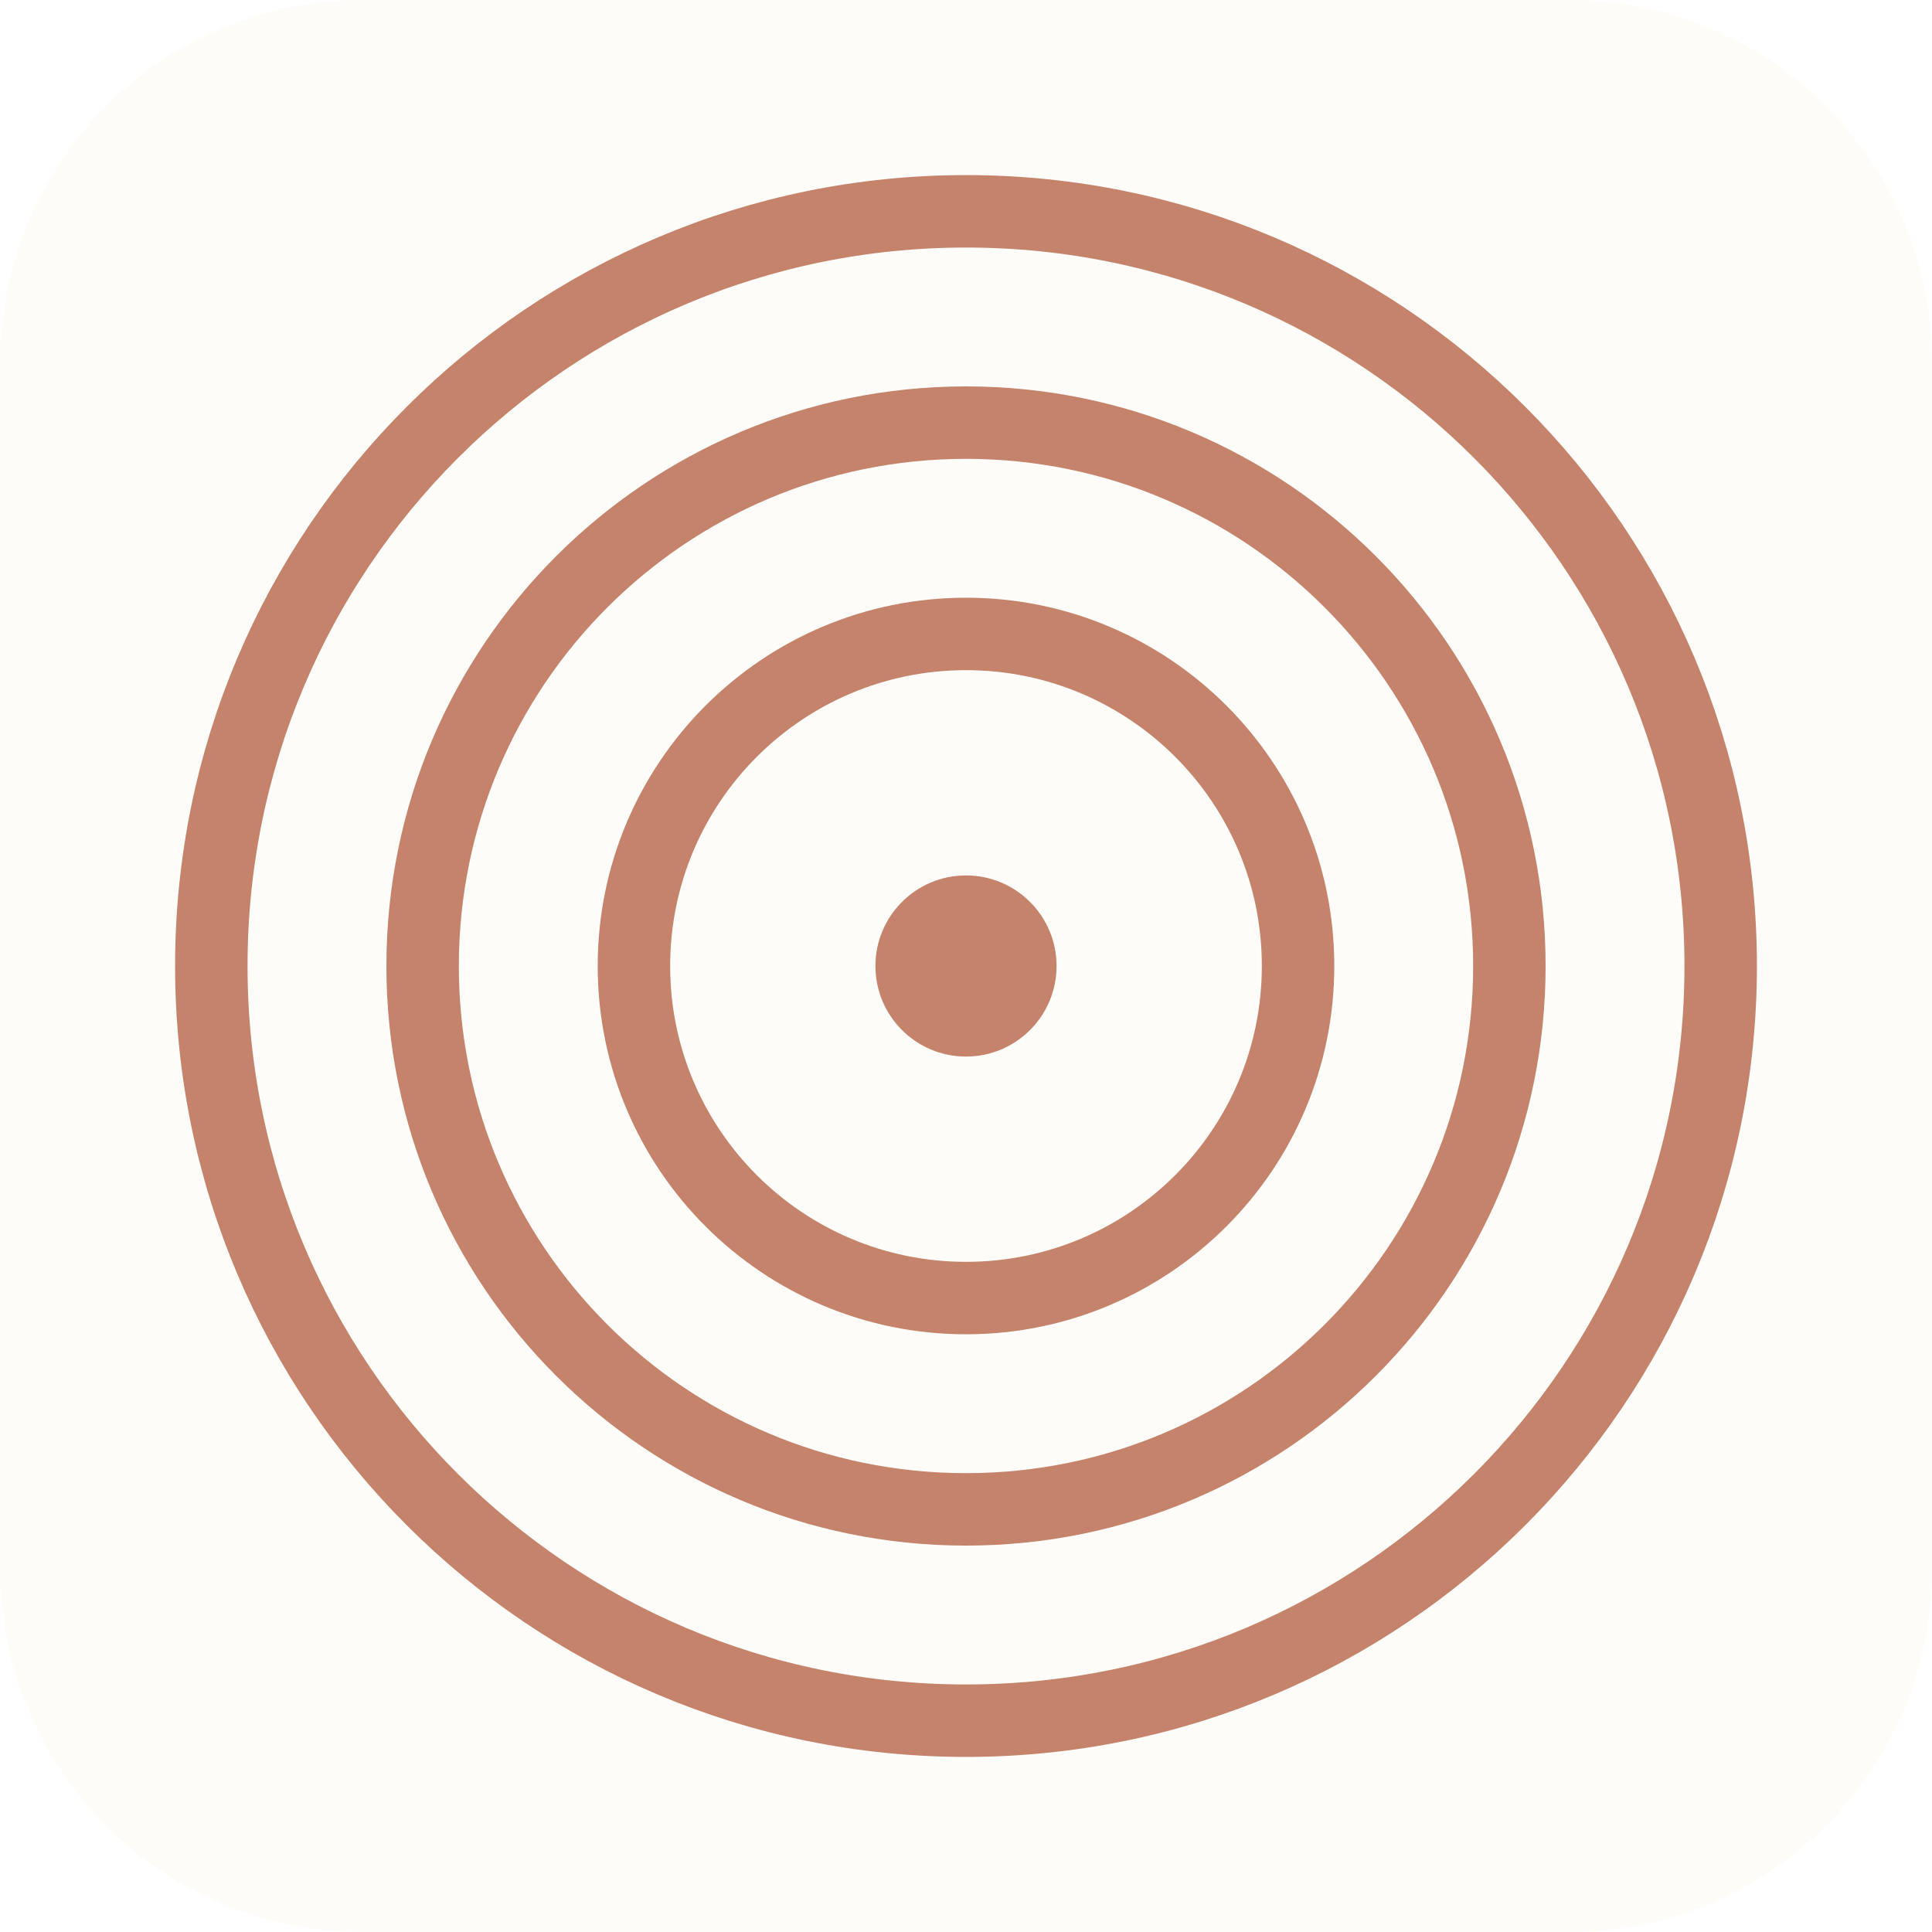
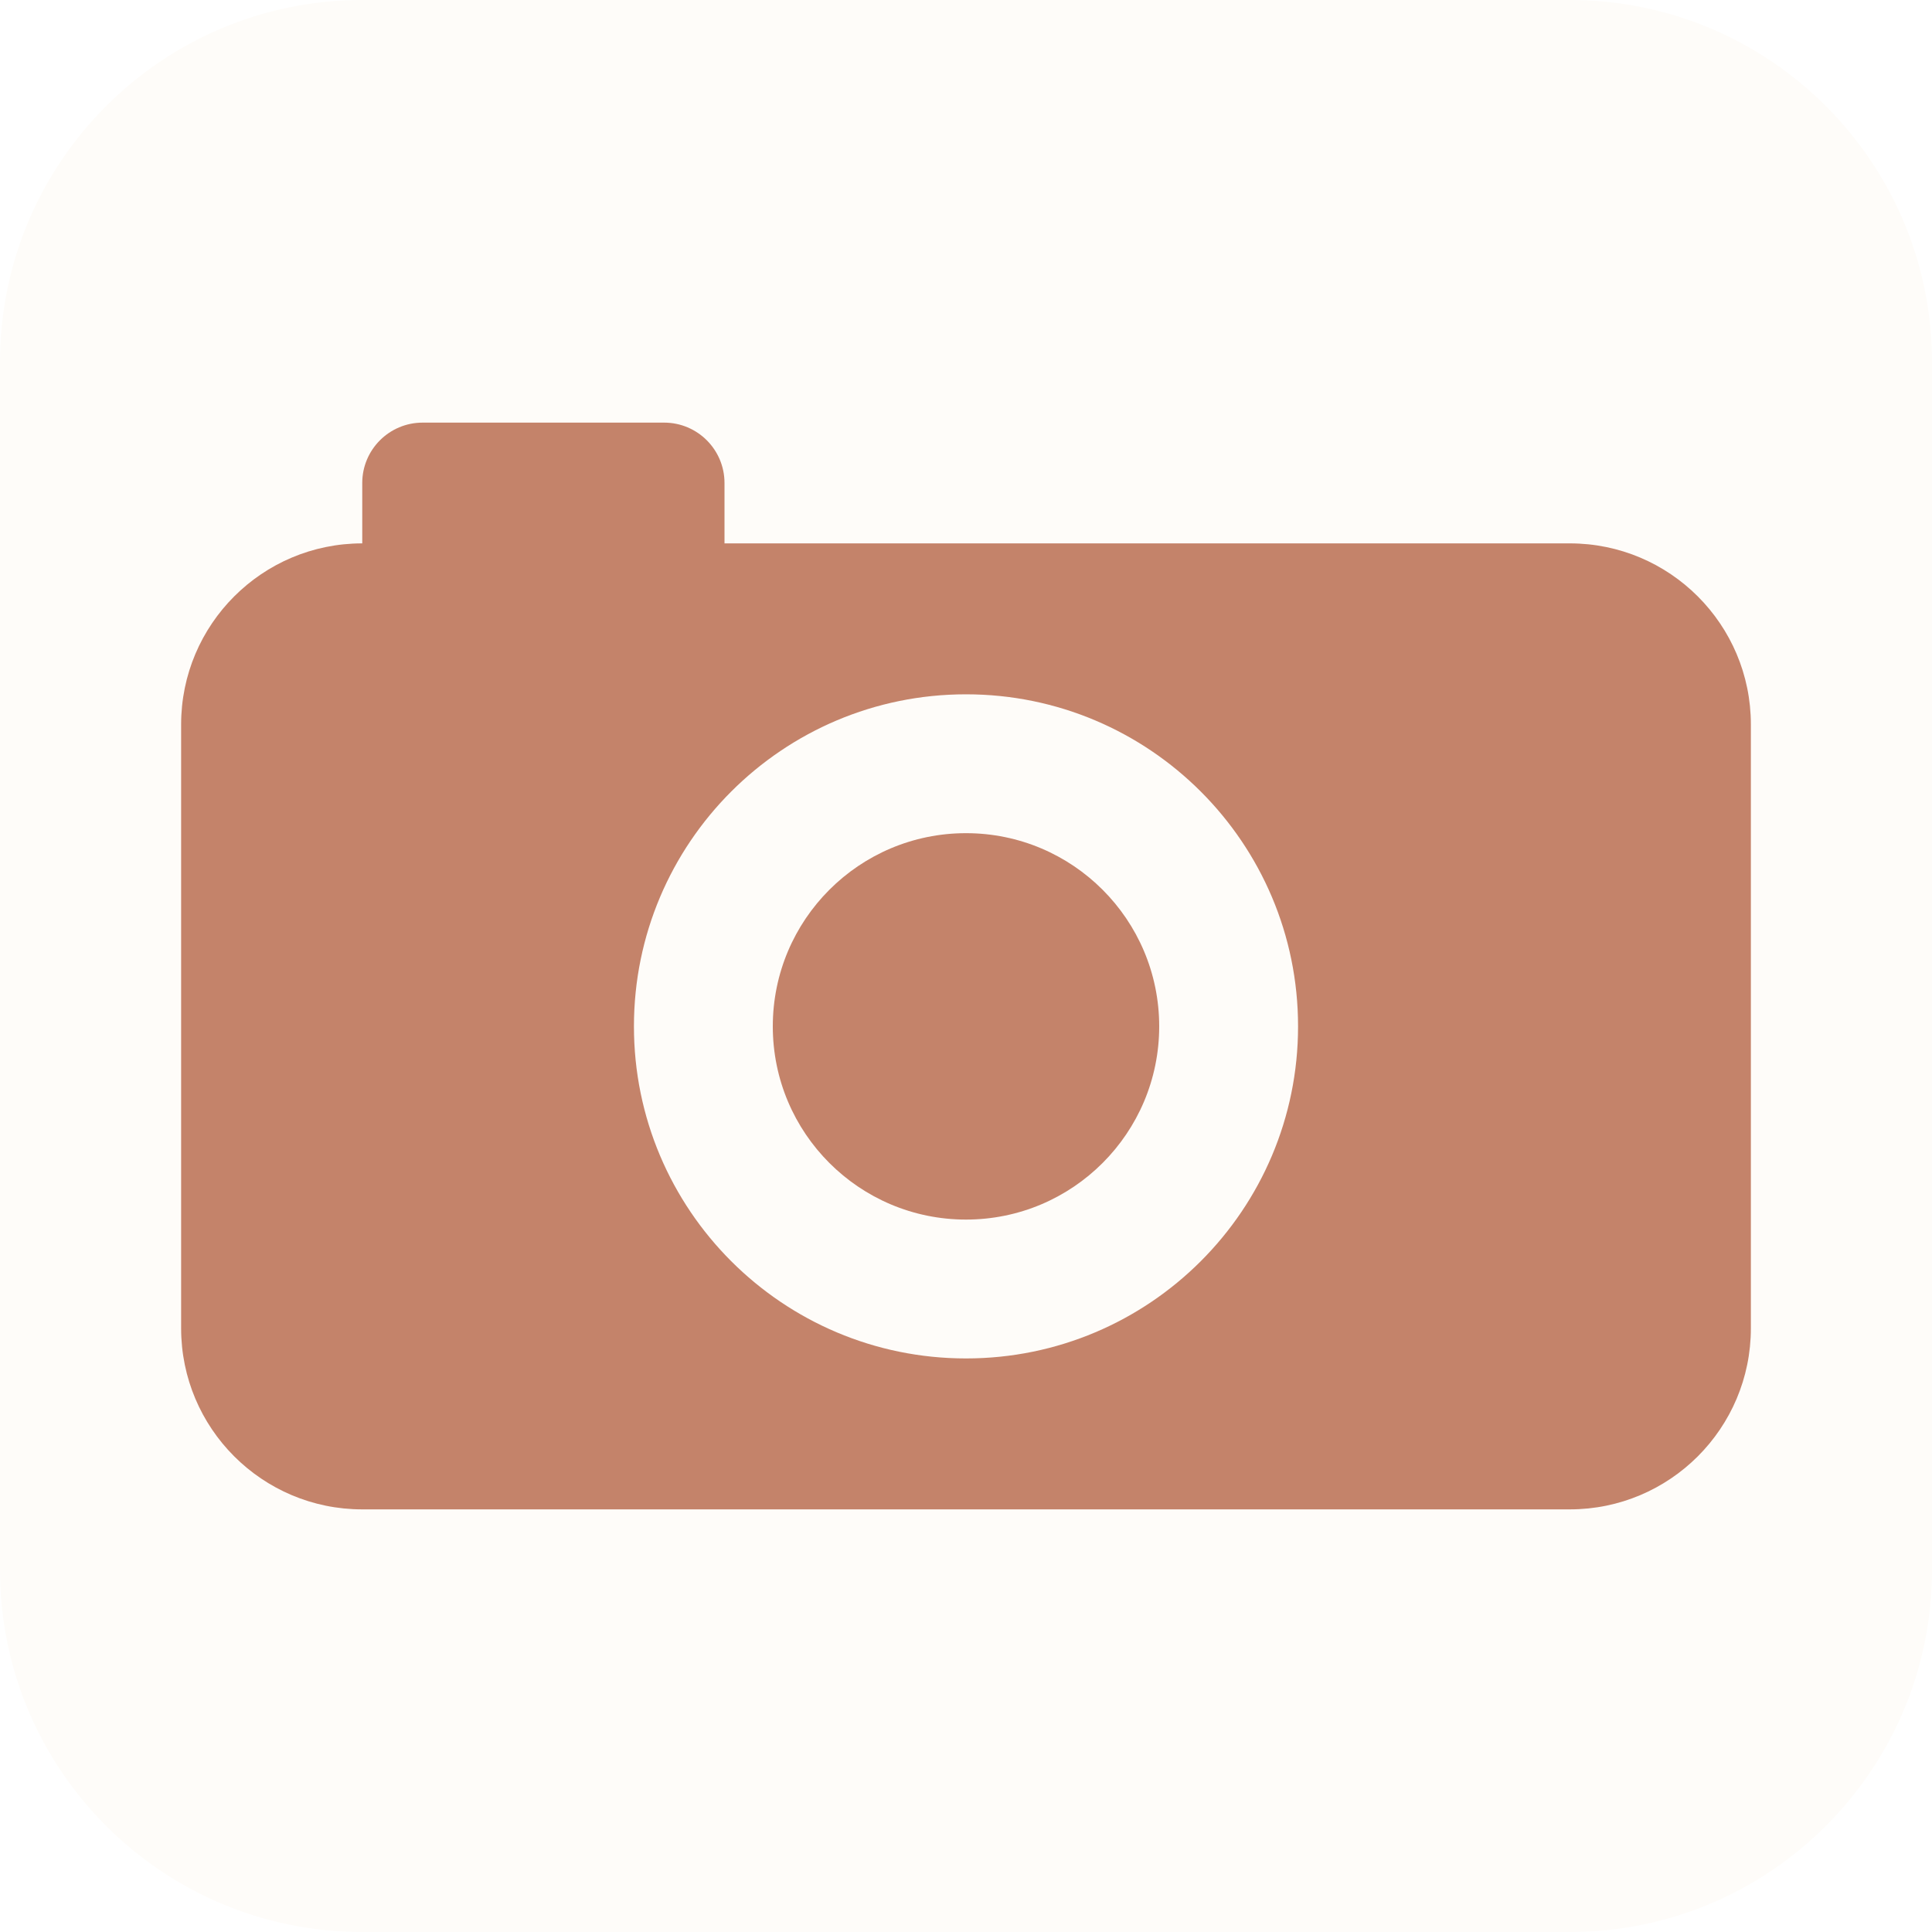
<svg xmlns="http://www.w3.org/2000/svg" viewBox="0 0 32 32" width="32" height="32">
  <rect width="32" height="32" rx="6" fill="#FEFCF9" />
-   <circle cx="16" cy="16" r="12.5" fill="none" stroke="#C4836A" stroke-width="1.2" />
-   <circle cx="16" cy="16" r="9" fill="none" stroke="#C4836A" stroke-width="1.2" />
-   <circle cx="16" cy="16" r="5.5" fill="none" stroke="#C4836A" stroke-width="1.2" />
-   <circle cx="16" cy="16" r="1.5" fill="#C4836A" />
+   <rect x="6" y="7" width="6" height="3" rx="1" fill="#C4836A" />
+   <rect x="3" y="9" width="26" height="16" rx="3" fill="#C4836A" />
+   <circle cx="16" cy="17" r="5.5" fill="#FEFCF9" />
+   <circle cx="16" cy="17" r="3.2" fill="#C4836A" />
</svg>
